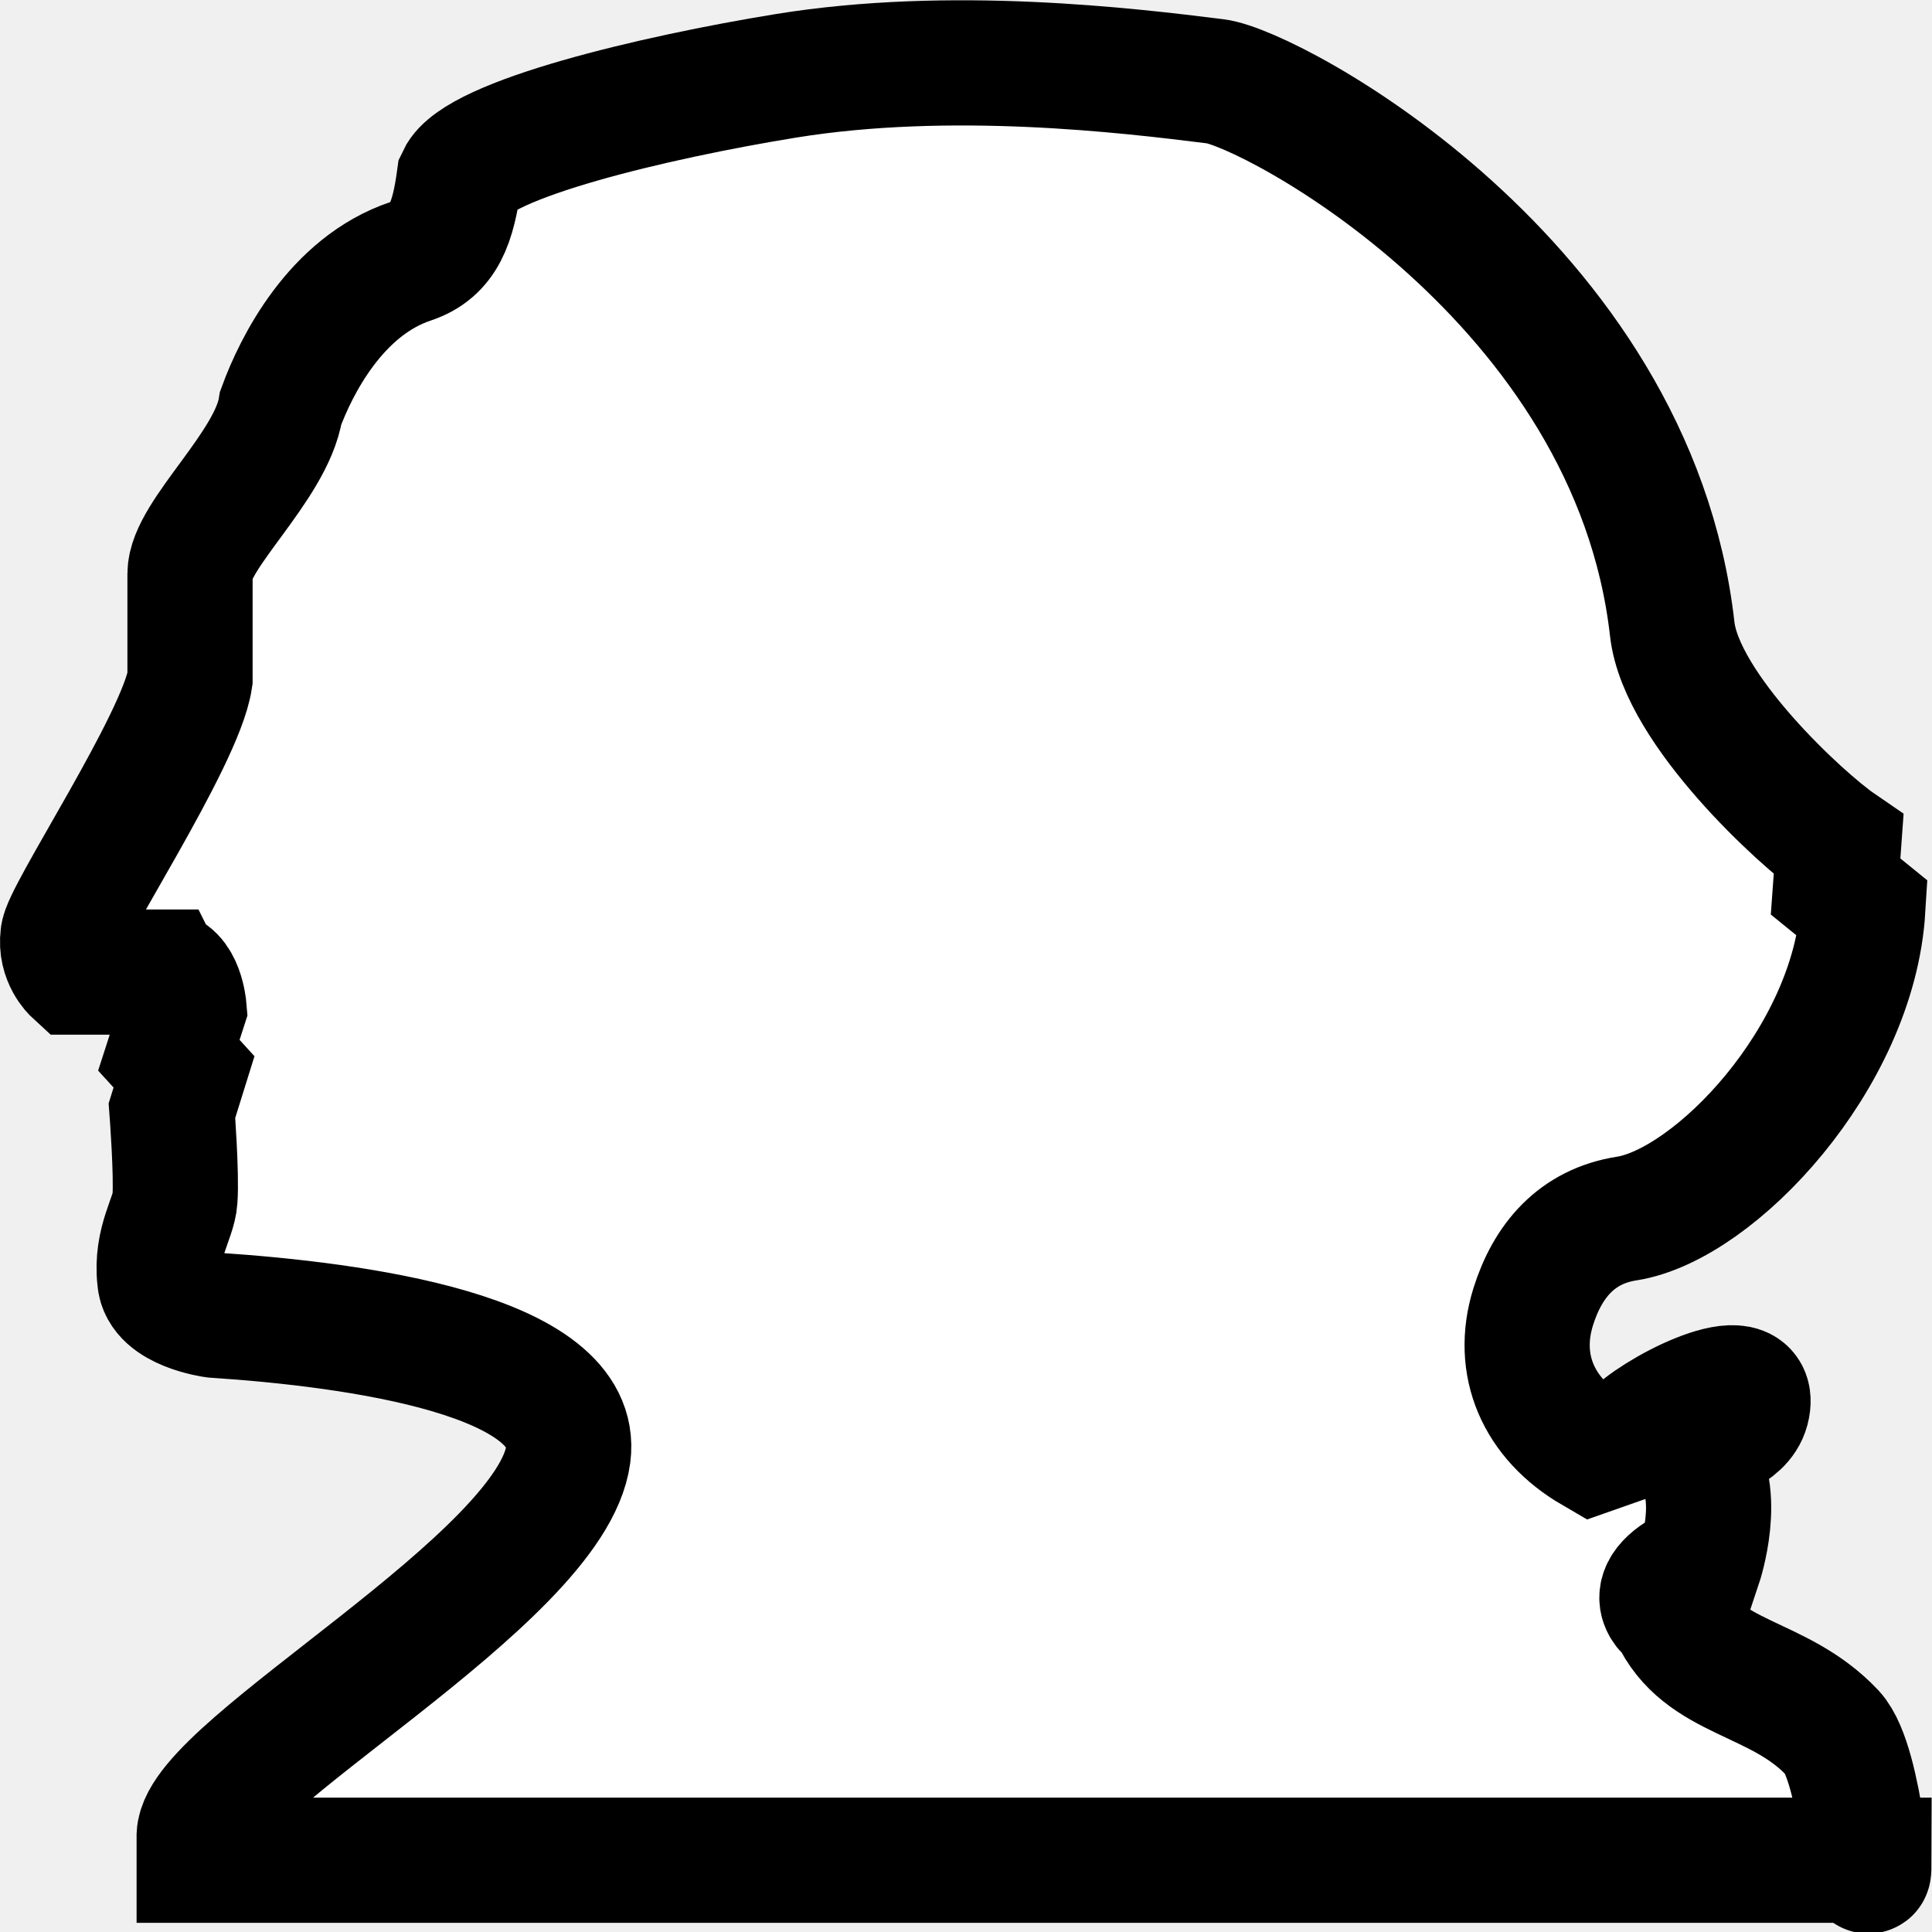
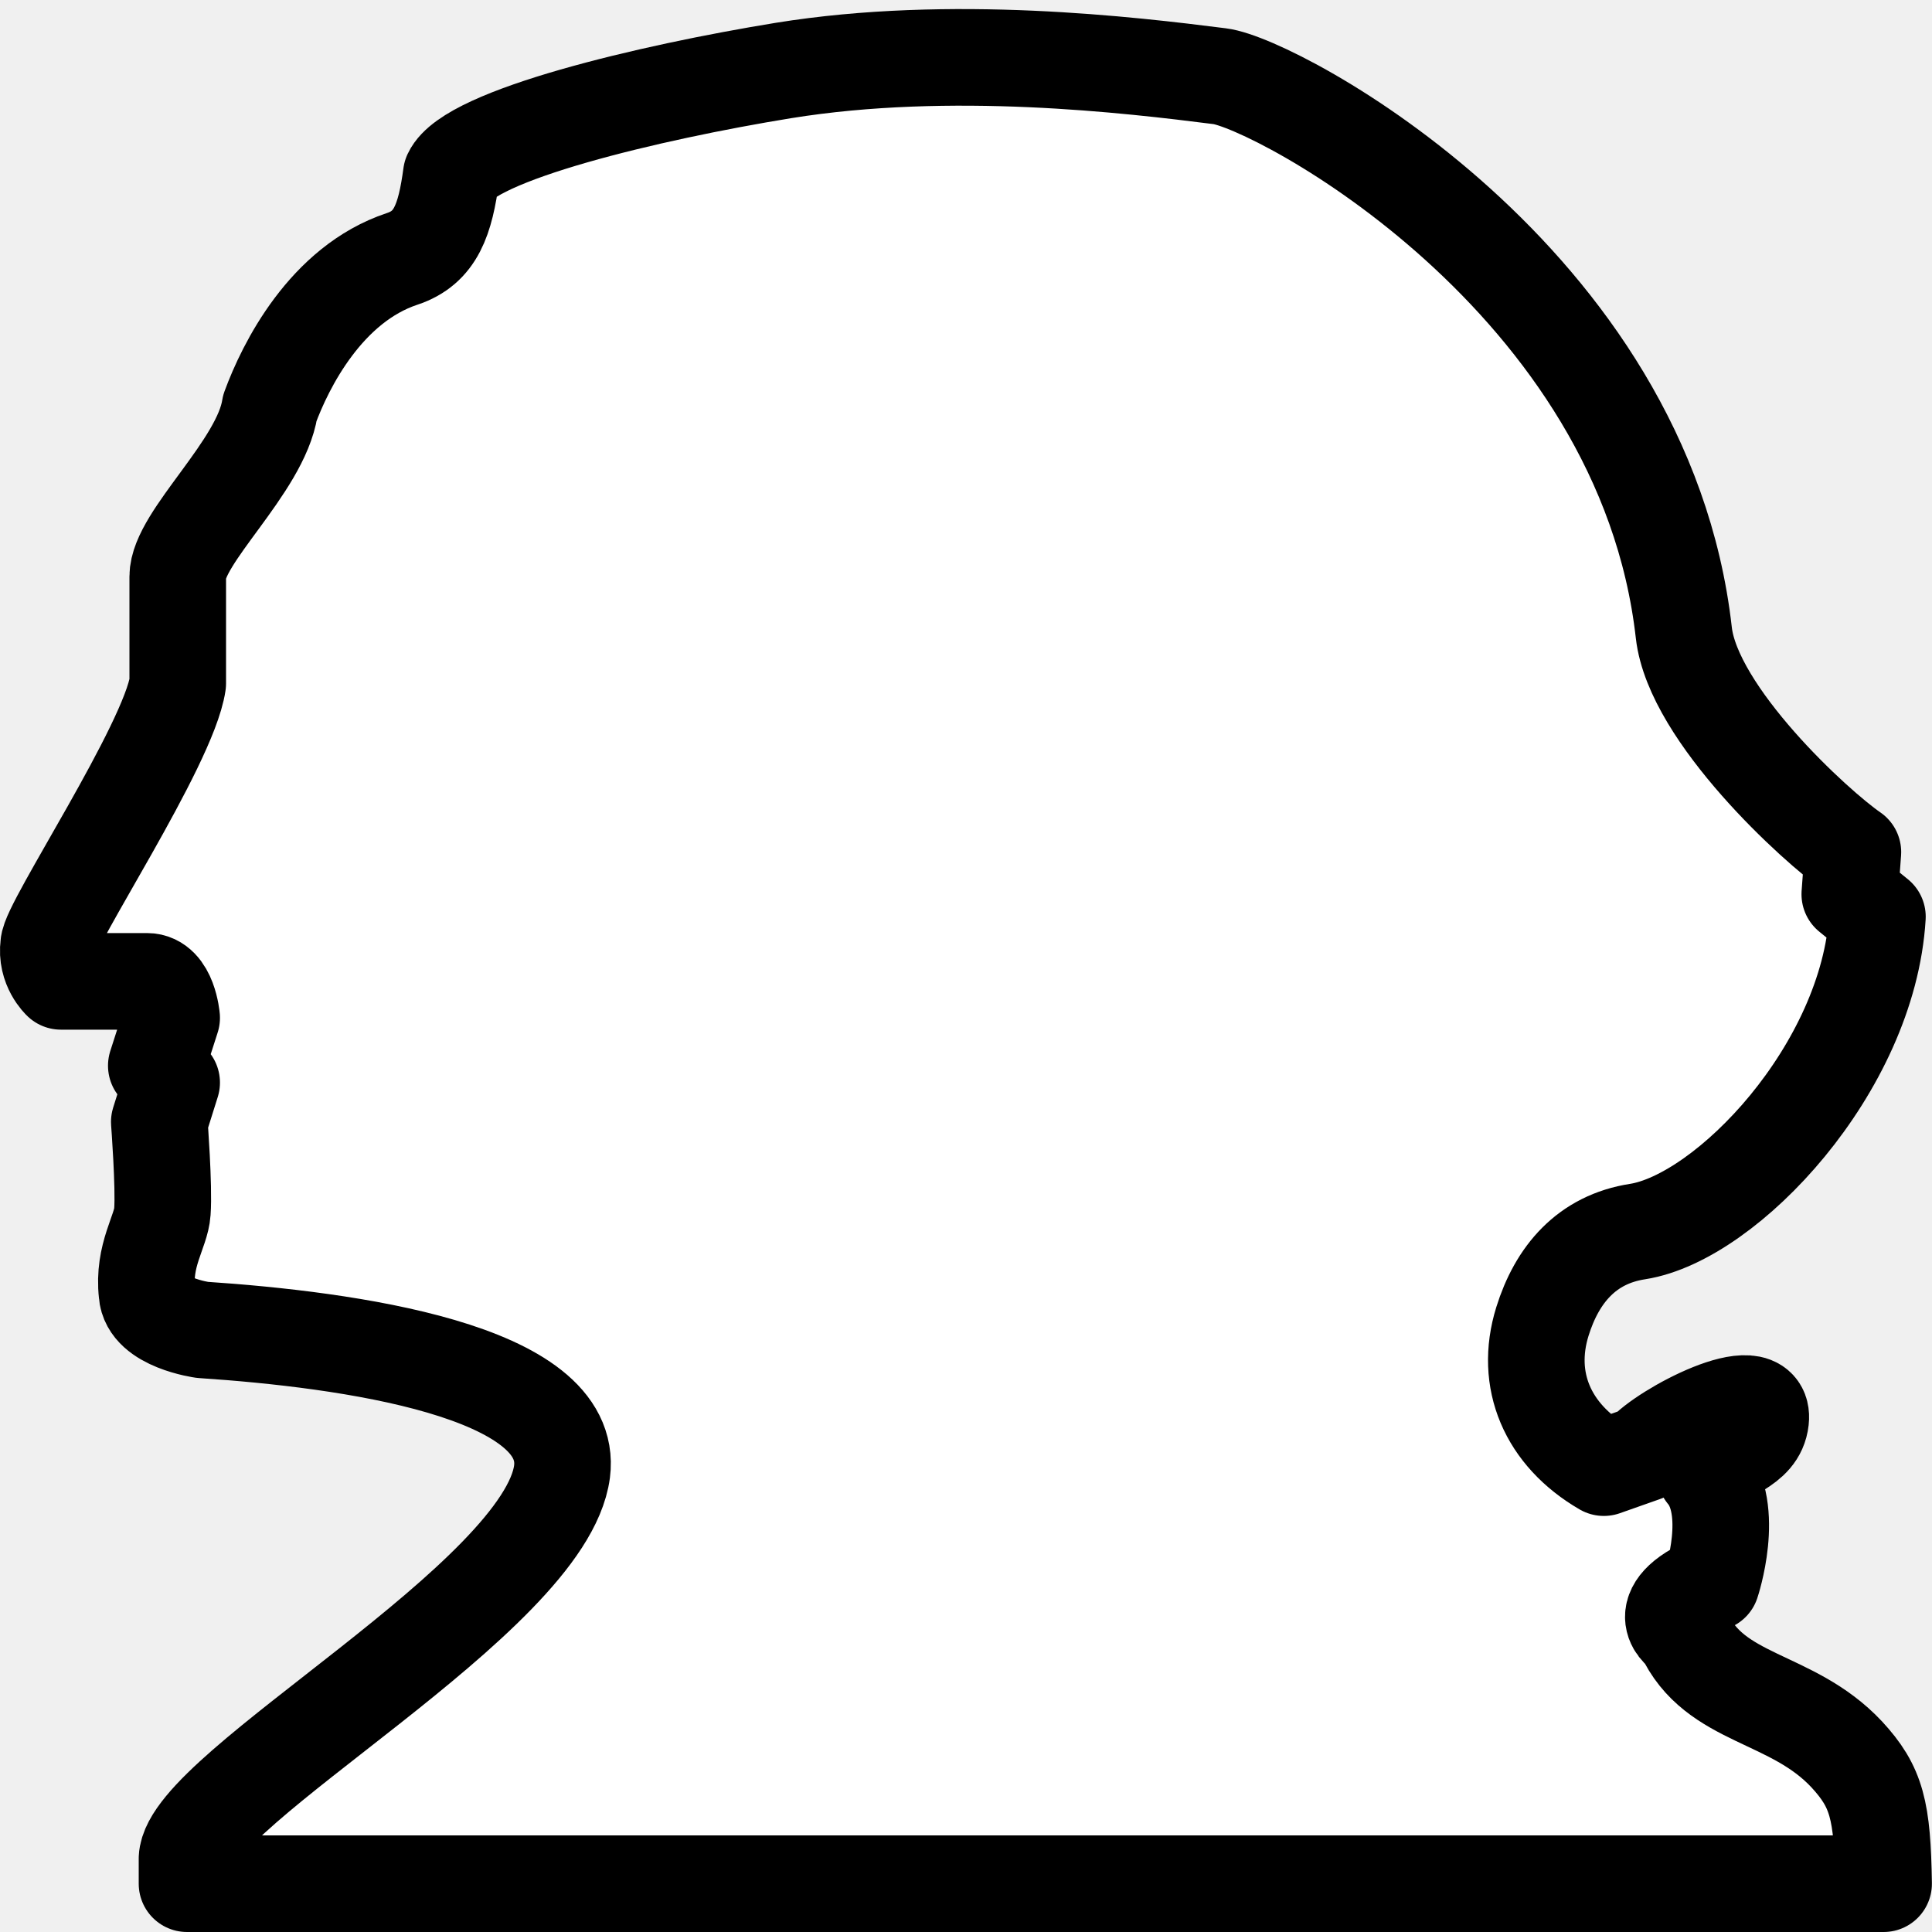
<svg xmlns="http://www.w3.org/2000/svg" width="20" height="20">
-   <path d="m1.654 10.063h-0.877s-0.156-0.143-0.125-0.372c0-0.2 1.221-2.033 1.315-2.663v-1.088c0-0.401 0.845-1.117 0.939-1.718 0.157-0.43 0.57-1.26 1.347-1.518 0.344-0.115 0.438-0.401 0.501-0.859 0.188-0.401 2.009-0.837 3.382-1.06 1.708-0.277 3.538-0.057 4.447 0.057 0.57 0.069 4.321 2.062 4.728 5.671 0.094 0.83 1.346 1.976 1.722 2.234l-0.031 0.43 0.282 0.229c-0.094 1.546-1.534 3.064-2.442 3.208-0.52 0.08-0.822 0.438-0.971 0.916-0.186 0.599 0.052 1.155 0.626 1.489l0.407-0.143c0.188-0.229 1.239-0.786 1.19-0.344-0.032 0.291-0.376 0.315-0.564 0.544 0.313 0.372 0.063 1.117 0.063 1.117-0.658 0.286-0.282 0.516-0.282 0.516 0.313 0.687 1.096 0.63 1.66 1.231 0.307 0.332 0.375 1.848 0.376 1.317h-17.285v-0.258c0.031-0.716 3.651-2.652 3.82-3.941 0.132-1.031-2.192-1.346-3.664-1.443 0 0-0.545-0.074-0.564-0.372-0.044-0.39 0.144-0.63 0.157-0.83 0.019-0.258-0.031-0.916-0.031-0.916l0.125-0.401-0.157-0.172 0.157-0.487s-0.031-0.372-0.25-0.372z" fill="#fff" stroke="#000" stroke-width="1.296" />
+   <path d="M 1.522,10.159 H 0.631 c 0,0 -0.159,-0.146 -0.127,-0.378 0,-0.204 1.241,-2.066 1.336,-2.706 V 5.968 c 0,-0.407 0.859,-1.135 0.954,-1.746 C 2.954,3.786 3.374,2.942 4.163,2.68 4.513,2.564 4.609,2.273 4.672,1.807 4.863,1.4 6.714,0.957 8.109,0.73 9.844,0.449 11.704,0.672 12.627,0.789 c 0.579,0.07 4.391,2.095 4.804,5.762 0.096,0.844 1.368,2.008 1.75,2.27 l -0.032,0.436 0.286,0.233 c -0.095,1.571 -1.559,3.114 -2.482,3.259 -0.528,0.081 -0.835,0.445 -0.986,0.931 -0.189,0.608 0.053,1.174 0.636,1.513 l 0.414,-0.146 c 0.191,-0.233 1.259,-0.799 1.209,-0.349 -0.033,0.296 -0.382,0.32 -0.573,0.553 0.318,0.378 0.064,1.135 0.064,1.135 -0.668,0.291 -0.286,0.524 -0.286,0.524 0.318,0.698 1.114,0.64 1.686,1.251 0.312,0.338 0.37,0.578 0.382,1.339 H 1.936 v -0.262 c 0.032,-0.727 3.71,-2.695 3.882,-4.004 0.134,-1.048 -2.227,-1.368 -3.723,-1.467 0,0 -0.554,-0.076 -0.573,-0.378 -0.045,-0.396 0.146,-0.64 0.159,-0.844 0.019,-0.262 -0.032,-0.931 -0.032,-0.931 L 1.777,11.207 1.618,11.032 1.777,10.537 c 0,0 -0.032,-0.378 -0.255,-0.378 z" fill="#fff" stroke="#000" stroke-width="1.317" style="stroke:#000;stroke-width:1;stroke-linejoin:round;stroke-miterlimit:4;stroke-dasharray:none" />
</svg>
